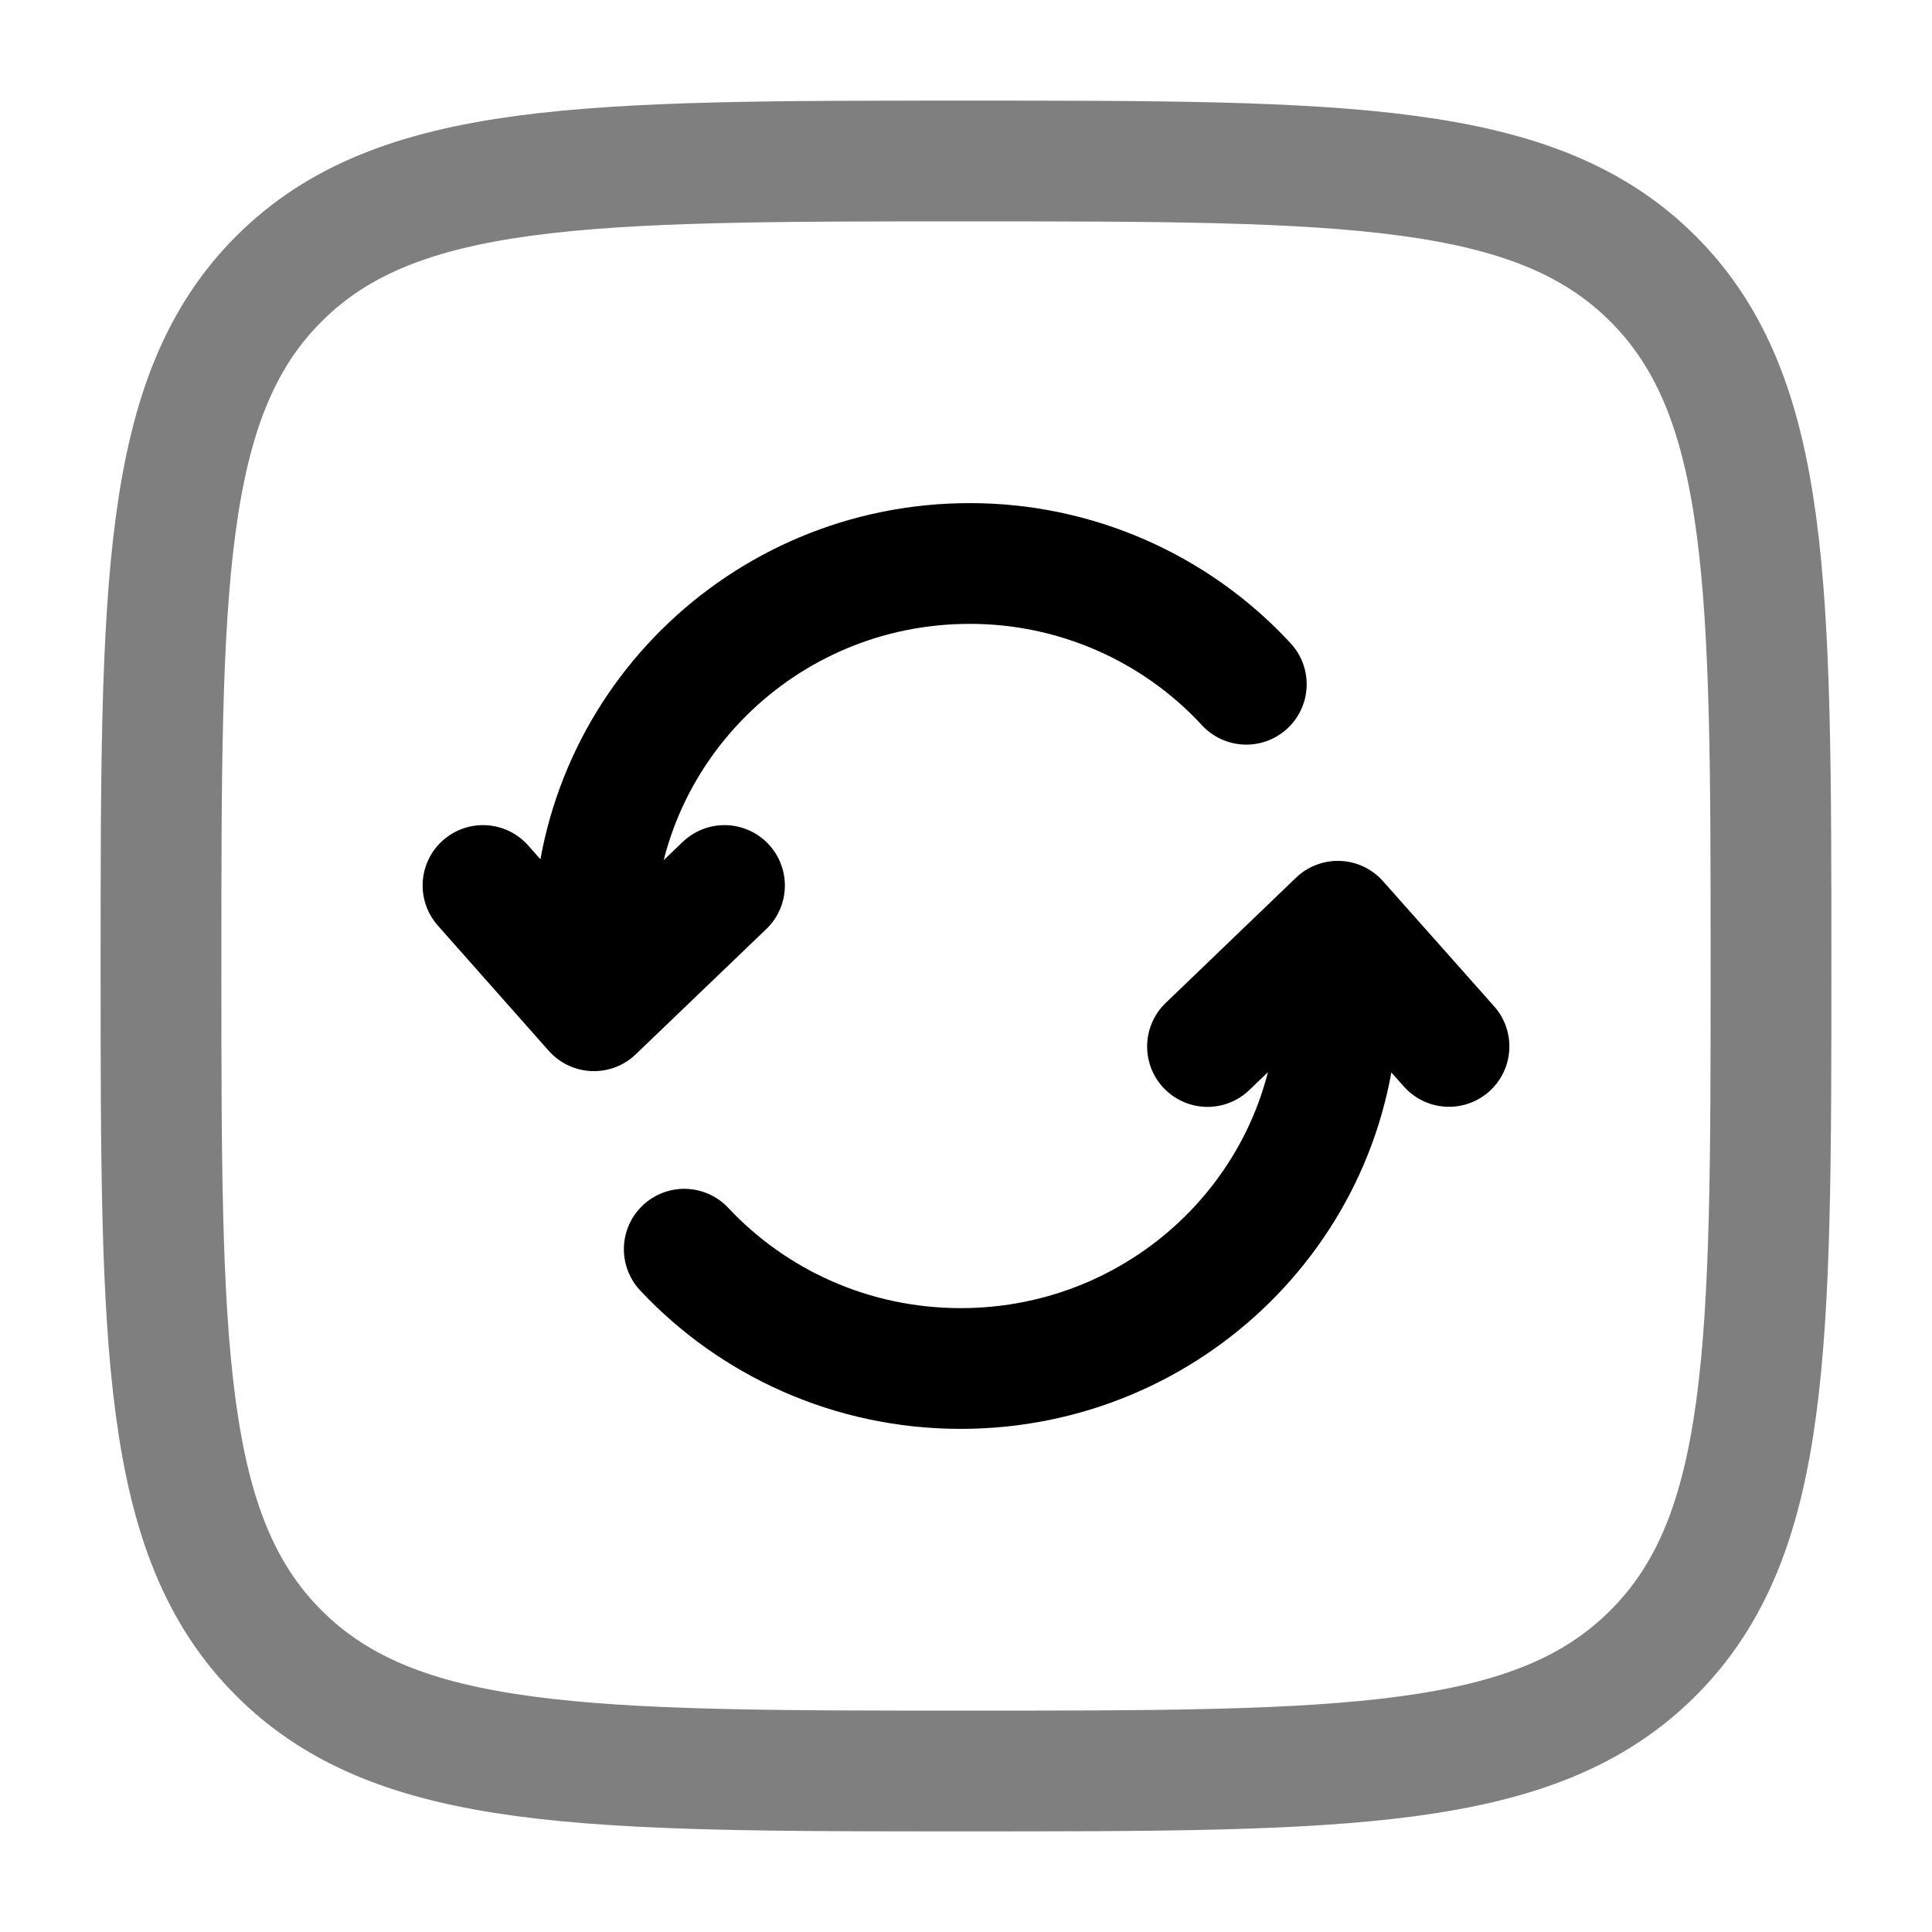
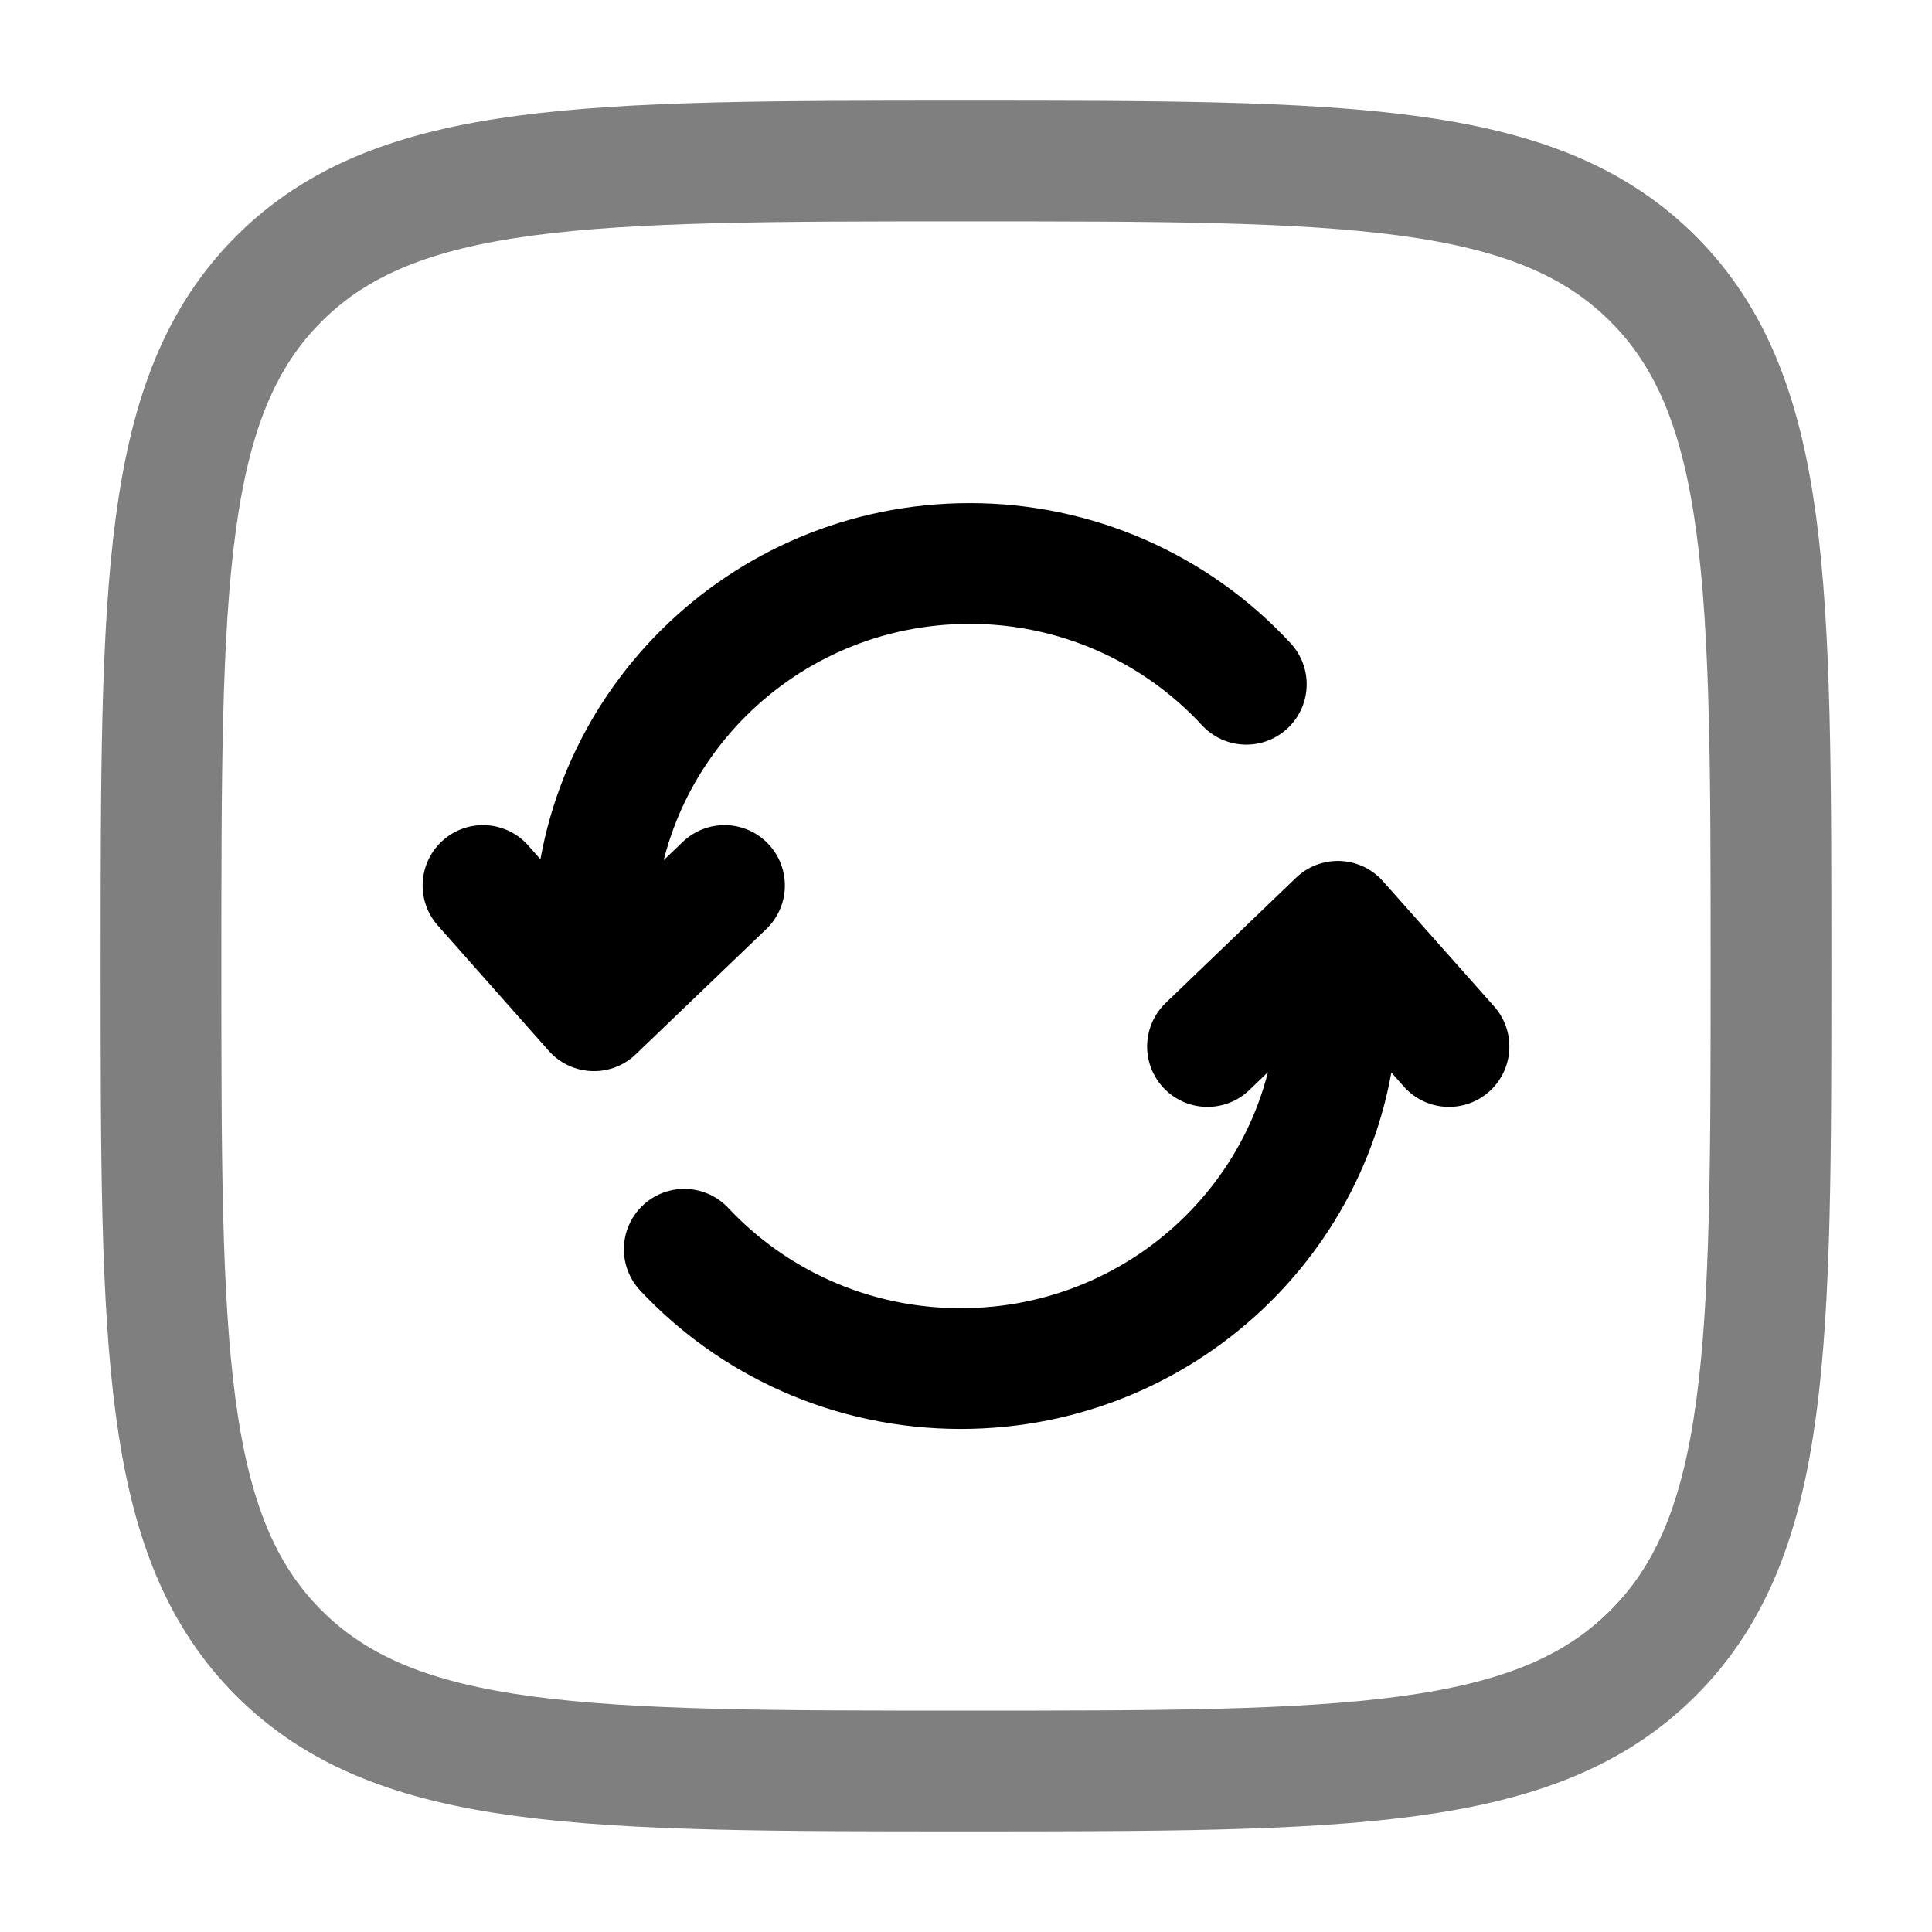
<svg xmlns="http://www.w3.org/2000/svg" viewBox="0 0 24 24">
  <g fill="none" stroke="currentColor" stroke-width="1.5">
    <path stroke-linecap="round" stroke-linejoin="round" d="M7.378 12.556v-.926C7.378 9.073 9.467 7 12.044 7a4.67 4.67 0 0 1 3.438 1.5M6 11l1.378 1.556L9 11" />
-     <path stroke-linecap="round" stroke-linejoin="round" d="M16.619 11.444v.926c0 2.557-2.097 4.63-4.684 4.63-1.357 0-2.58-.57-3.435-1.482m9.5-2.519-1.381-1.555L15 13" />
+     <path stroke-linecap="round" stroke-linejoin="round" d="M16.619 11.445v.926c0 2.557-2.097 4.63-4.684 4.63-1.357 0-2.58-.57-3.435-1.482M18 13l-1.381-1.555L15 13" />
    <path d="M2 12c0-4.714 0-7.071 1.464-8.536C4.93 2 7.286 2 12 2s7.071 0 8.535 1.464C22 4.93 22 7.286 22 12s0 7.071-1.465 8.535C19.072 22 16.714 22 12 22s-7.071 0-8.536-1.465C2 19.072 2 16.714 2 12Z" opacity=".5" />
  </g>
</svg>
